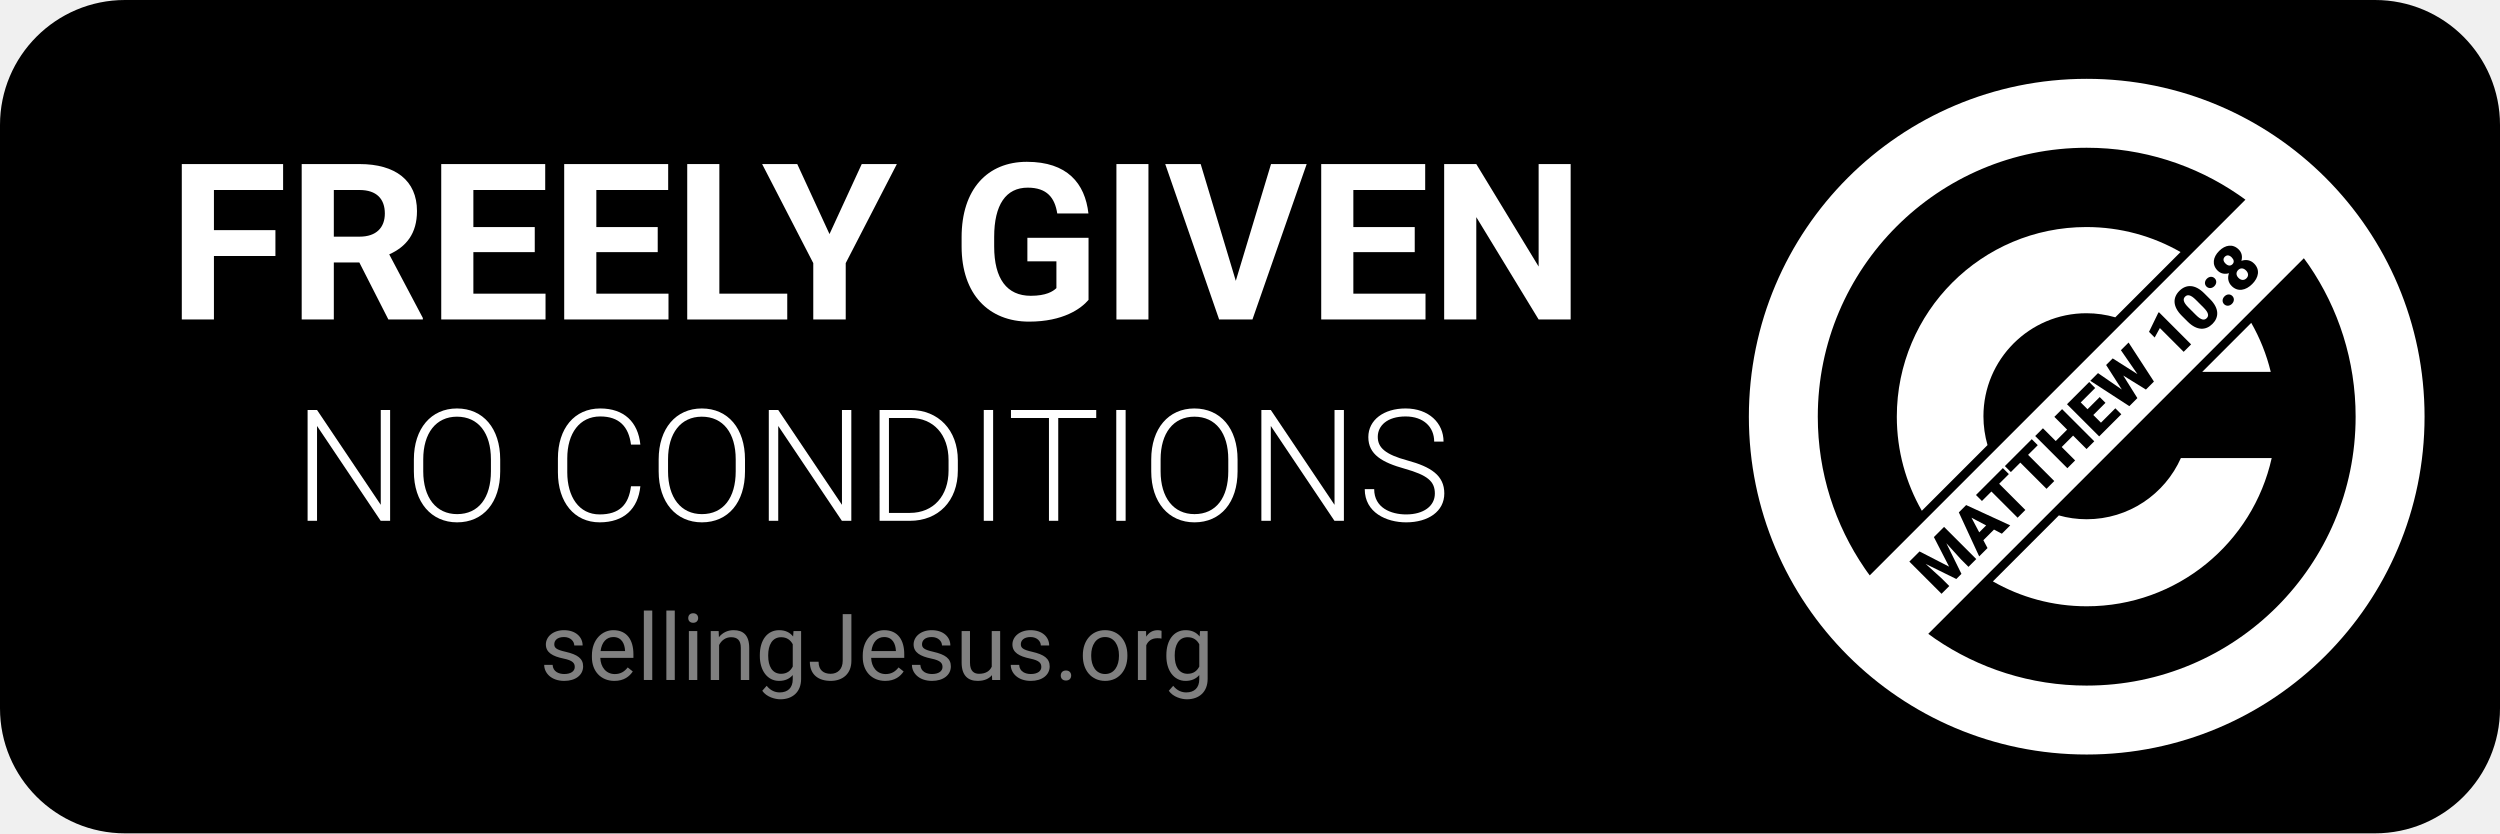
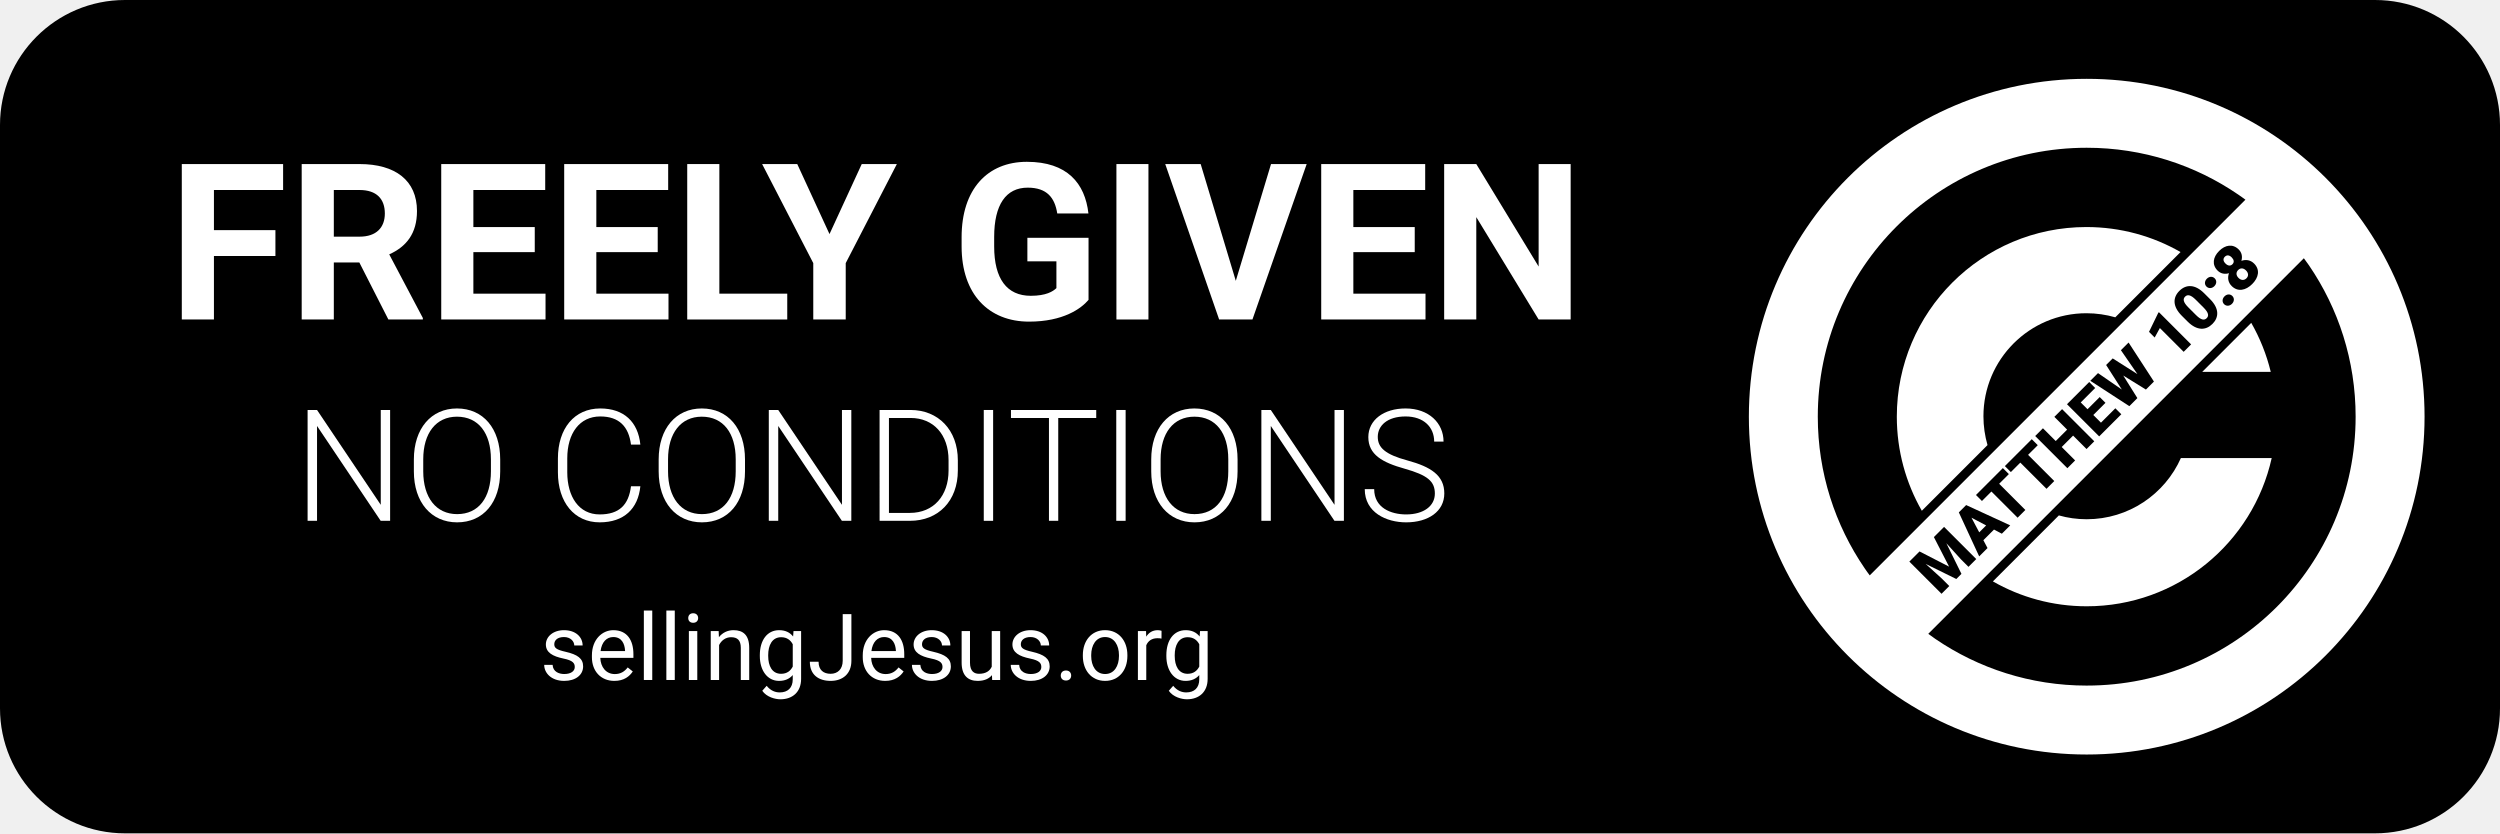
<svg xmlns="http://www.w3.org/2000/svg" version="1.0" viewBox="0 0 360 120" zoomAndPan="magnify">
  <defs>
    <clipPath id="54db6fd5a4-8">
      <path d="m971.99 277.57h237.75v237.75h-237.75z" />
    </clipPath>
  </defs>
  <g>
    <g transform="scale(.16216)">
      <g transform="translate(567.76 377.68)" />
    </g>
    <g transform="scale(.16216)" fill="#fff">
      <g transform="translate(1117.9 380.92)" />
    </g>
    <g transform="scale(.16216)">
      <g transform="translate(521.02 483.61)" />
    </g>
  </g>
  <g>
    <rect x="-2.95e-6" y="-1.229e-14" width="360" height="120" rx="18" ry="18" stop-color="#000000" stroke-linecap="round" stroke-linejoin="round" stroke-width="1.751" />
    <g transform="matrix(.40963 0 0 .40963 -146.34 -102.35)">
      <g fill="#fff">
        <g clip-path="url(#54db6fd5a4-8)">
          <path d="m1090.8 490.87c-19.738 0-38.039-6.074-53.203-16.406-0.844-0.57-1.664-1.18-2.488-1.793l132.03-132.03c0.613 0.82 1.223 1.645 1.793 2.488 10.356 15.16 16.406 33.465 16.406 53.203 0 52.191-42.32 94.535-94.535 94.535zm0-189.07c19.762 0 38.129 6.094 53.289 16.469 0.863 0.57 1.664 1.184 2.508 1.793l-132.07 132.07c-0.609-0.844-1.223-1.645-1.789-2.508-10.375-15.184-16.469-33.508-16.469-53.289 0-52.211 42.32-94.535 94.531-94.535zm0-24.23c-65.582 0-118.76 53.164-118.76 118.77 0 65.582 53.18 118.76 118.76 118.76 65.606 0 118.77-53.18 118.77-118.76 0-65.602-53.16-118.77-118.77-118.77" fill="#fff" />
        </g>
        <g>
          <path d="m1090.8 462.99c31.82 0 58.414-22.289 65.035-52.105h-31.926c-5.633 12.672-18.348 21.508-33.109 21.508-3.394 0-6.684-0.465-9.785-1.348l-23.195 23.195c9.723 5.566 20.984 8.75 32.98 8.75" />
          <path d="m1155.5 380.58c-1.476-6.113-3.816-11.891-6.855-17.227l-17.227 17.227h24.082" />
          <path d="m1054.5 396.18c0-19.988 16.219-36.207 36.207-36.207 3.523 0 6.918 0.508 10.144 1.434l22.941-22.941c-9.742-5.59-21.043-8.793-33.086-8.793-36.816 0-66.656 29.836-66.656 66.656 0 12.039 3.207 23.324 8.793 33.086l23.09-23.09c-0.926-3.227-1.434-6.621-1.434-10.145" />
        </g>
      </g>
      <g transform="matrix(.67039 -.67039 .67039 .67039 56.59 20.638)" stop-color="#000000" stroke-linecap="round" stroke-linejoin="round" stroke-width="1.717" style="white-space:pre" aria-label="MATTHEW 10:8">
        <path d="m415.74 1054.8-3.767-11.741h-5.332v16.875h4.068v-3.941l-0.394-8.067 4.08 12.008h2.689l4.08-12.008-0.394 8.067v3.941h4.08v-16.875h-5.343z" />
        <path d="m426.32 1060h4.37l0.974-3.152h5.575l0.974 3.152h4.381l-6.236-16.875h-3.836zm6.317-6.293 1.808-5.876 1.82 5.876z" />
        <path d="m441.57 1046.2h4.961v13.734h4.068v-13.734h5.077v-3.141h-14.105z" />
        <path d="m456.73 1046.2h4.961v13.734h4.068v-13.734h5.077v-3.141h-14.105z" />
        <path d="m482.61 1060h4.057v-16.875h-4.057v6.699h-5.981v-6.699h-4.068v16.875h4.068v-7.047h5.981z" />
        <path d="m489.24 1060h11.613v-3.129h-7.545v-4.022h6.386v-3.025h-6.386v-3.558h7.58v-3.141h-11.648z" />
        <path d="m521.56 1043.1h-4.022l-1.936 10.594-2.364-10.594h-3.454l-2.318 10.559-1.936-10.559h-4.033l3.581 16.875h4.219l2.214-9.62 2.26 9.62h4.207z" />
        <path d="m537.47 1043.1h-0.359l-7.395 2.561v2.967l3.848-1.124v12.471h3.906z" />
        <path d="m554.3 1050c0-4.868-2.422-7.128-5.888-7.128-3.477 0-5.876 2.26-5.876 7.128v3.083c0 4.868 2.422 7.128 5.899 7.128 3.466 0 5.865-2.26 5.865-7.128zm-3.906 3.558c0 2.735-0.753 3.639-1.959 3.639-1.24 0-1.994-0.904-1.994-3.639v-4.057c0-2.689 0.742-3.616 1.97-3.616s1.982 0.927 1.982 3.616z" />
        <path d="m556.66 1058.1c0 1.113 0.881 1.959 2.156 1.959 1.286 0 2.156-0.846 2.156-1.959 0-1.113-0.869-1.959-2.156-1.959-1.275 0-2.156 0.846-2.156 1.959zm0-9.249c0 1.113 0.881 1.959 2.156 1.959 1.286 0 2.156-0.846 2.156-1.959 0-1.113-0.869-1.959-2.156-1.959-1.275 0-2.156 0.846-2.156 1.959z" />
        <path d="m575.18 1055.3c0-1.866-1.008-3.268-2.619-4.045 1.414-0.753 2.272-2.051 2.272-3.674 0-3.095-2.295-4.752-5.54-4.752-3.211 0-5.529 1.657-5.529 4.752 0 1.623 0.869 2.909 2.295 3.663-1.623 0.777-2.654 2.191-2.654 4.057 0 3.234 2.538 4.88 5.911 4.88 3.384 0 5.865-1.646 5.865-4.88zm-4.254-7.511c0 1.205-0.533 2.017-1.611 2.017-1.078 0-1.634-0.811-1.634-2.017 0-1.217 0.556-1.947 1.611-1.947 1.078 0 1.634 0.753 1.634 1.947zm0.325 7.198c0 1.356-0.765 2.179-1.936 2.179-1.182 0-1.994-0.823-1.994-2.179 0-1.379 0.811-2.167 1.97-2.167 1.182 0 1.959 0.788 1.959 2.167z" />
      </g>
    </g>
    <g transform="matrix(1.3333 0 0 1.3333 -117.95 -7.5094)" fill="#fff" stop-color="#000000" stroke-linecap="round" stroke-linejoin="round" stroke-width="1.708" style="white-space:pre" aria-label="FREELY GIVEN">
      <path d="m108.1 40.138h3.47v-6.86h6.641v-2.79h-6.641v-4.335h7.471v-2.802h-10.942z" />
      <path d="m130.41 40.138h3.724v-0.161l-3.632-6.872c1.845-0.83 2.998-2.248 2.998-4.681 0-3.309-2.341-5.073-6.203-5.073h-6.249v16.787h3.47v-6.157h2.756zm-5.892-13.985h2.779c1.856 0 2.732 0.98 2.732 2.537 0 1.51-0.911 2.502-2.732 2.502h-2.779z" />
      <path d="m136.12 40.138h11.264v-2.79h-7.794v-4.485h6.63v-2.709h-6.63v-4.001h7.759v-2.802h-11.23z" />
      <path d="m149.4 40.138h11.264v-2.79h-7.794v-4.485h6.63v-2.709h-6.63v-4.001h7.759v-2.802h-11.23z" />
      <path d="m173.49 37.348h-7.333v-13.997h-3.47v16.787h10.803z" />
      <path d="m174.57 23.351h-3.793l5.523 10.699v6.088h3.505v-6.088l5.523-10.699h-3.793l-3.482 7.563z" />
      <path d="m206.03 31.318h-6.606v2.537h3.136v2.894c-0.369 0.357-1.107 0.83-2.767 0.83-2.583 0-3.955-1.833-3.955-5.327v-1.026c0-3.482 1.268-5.327 3.62-5.327 2.087 0 2.929 1.095 3.194 2.79h3.367c-0.369-3.263-2.294-5.58-6.653-5.58-4.254 0-7.045 2.963-7.045 8.14v1.003c0 5.177 2.94 8.117 7.287 8.117 3.689 0 5.626-1.407 6.422-2.352z" />
      <path d="m212.5 23.351h-3.459v16.787h3.459z" />
      <path d="m229.59 23.351h-3.851l-3.805 12.613-3.793-12.613h-3.828l5.822 16.787h3.597z" />
      <path d="m231.16 40.138h11.264v-2.79h-7.794v-4.485h6.63v-2.709h-6.63v-4.001h7.759v-2.802h-11.23z" />
      <path d="m258.1 23.351h-3.459v11.068l-6.733-11.068h-3.47v16.787h3.47v-11.057l6.733 11.057h3.459z" />
    </g>
  </g>
  <g display="none" fill="#fff" stroke-linecap="round" stroke-linejoin="round">
    <g transform="translate(.11662 -11.605)" stop-color="#000000" stroke-width="1.619" style="white-space:pre" aria-label="PUBLIC DOMAIN">
      <path d="m50.9 80.129c3.497 0 5.355-1.749 5.355-4.689 0-2.809-1.858-4.743-5.355-4.743h-5.421v15.913h1.344v-6.481zm-4.077-8.284h4.077c2.831 0 4.011 1.672 4.011 3.618 0 1.989-1.18 3.519-4.011 3.519h-4.077z" />
      <path d="m68.867 70.697v10.776c0 2.787-1.781 4.219-4.262 4.219-2.459 0-4.251-1.432-4.251-4.219v-10.776h-1.333v10.776c0 3.585 2.415 5.355 5.585 5.355 3.104 0 5.607-1.77 5.607-5.355v-10.776z" />
      <path d="m84.452 82.129c0-1.847-1.213-3.41-3.093-3.825 1.585-0.536 2.514-1.825 2.514-3.454 0-2.885-1.967-4.153-5.191-4.153h-4.699v15.913h5.377c3.038 0 5.093-1.585 5.093-4.481zm-9.126-10.284h3.355c2.546 0 3.836 0.951 3.836 2.984 0 1.967-1.355 2.994-3.705 2.994h-3.486zm7.771 10.306c0 2.066-1.399 3.322-3.738 3.322h-4.033v-6.525h4.131c2.481 0 3.639 1.399 3.639 3.202z" />
      <path d="m96.9 85.473h-7.847v-14.776h-1.355v15.913h9.202z" />
      <path d="m101.14 70.697h-1.344v15.913h1.344z" />
      <path d="m115.38 81.648c-0.339 2.688-1.694 4.044-4.503 4.044-2.962 0-4.645-2.535-4.645-6.044v-2.011c0-3.607 1.781-6.011 4.732-6.011 2.732 0 4.087 1.475 4.415 4.044h1.344c-0.328-3.268-2.361-5.191-5.76-5.191-3.716 0-6.077 2.874-6.077 7.18v1.989c0 4.306 2.361 7.18 5.989 7.18 3.497 0 5.519-1.945 5.847-5.18z" />
      <path d="m125.46 86.61h4.35c4.087 0 6.885-2.853 6.885-7.224v-1.464c0-4.361-2.82-7.224-6.787-7.224h-4.448zm4.448-14.765c3.279 0 5.454 2.382 5.454 6.055v1.486c0 3.618-2.142 6.087-5.552 6.087h-3.006v-13.628z" />
      <path d="m151.87 77.801c0-4.448-2.437-7.322-6.208-7.322-3.705 0-6.186 2.874-6.186 7.322v1.705c0 4.459 2.503 7.322 6.208 7.322 3.771 0 6.186-2.863 6.186-7.322zm-1.333 1.705c0 3.781-1.76 6.142-4.853 6.142-3.006 0-4.863-2.361-4.863-6.142v-1.727c0-3.76 1.836-6.12 4.841-6.12 3.082 0 4.874 2.361 4.874 6.12z" />
      <path d="m162.93 84.73-5.88-14.033h-1.77v15.913h1.344v-6.962l-0.12-7.038 5.902 14h1.038l5.934-14.055-0.12 7.093v6.962h1.344v-15.913h-1.792z" />
      <path d="m173.16 86.61h1.399l1.639-4.459h7.235l1.639 4.459h1.399l-6.022-15.913h-1.279zm3.465-5.607 3.191-8.678 3.191 8.678z" />
      <path d="m190.47 70.697h-1.344v15.913h1.344z" />
      <path d="m206.65 70.697h-1.344v13.617l-9.148-13.617h-1.355v15.913h1.355v-13.617l9.137 13.617h1.355z" />
    </g>
-     <g opacity=".5" stop-color="#000000" stroke-dasharray="2, 4" stroke-width="2" style="white-space:pre" aria-label="sellingJesus.org/free">
+     <g stop-color="#000000" stroke-dasharray="2, 4" stroke-width="2" style="white-space:pre" aria-label="sellingJesus.org/free">
      <path d="m68.264 96.05c0 0.579-0.534 1.009-1.517 1.009-0.749 0-1.621-0.319-1.673-1.315h-1.211c0 1.165 1.016 2.305 2.884 2.305 1.641 0 2.721-0.853 2.721-2.09 0-1.133-0.801-1.706-2.533-2.103-1.328-0.299-1.621-0.566-1.621-1.087 0-0.514 0.397-1.035 1.4-1.035 0.951 0 1.478 0.632 1.478 1.211h1.204c0-1.211-0.996-2.2-2.682-2.2-1.582 0-2.611 0.944-2.611 2.057 0 1.159 0.97 1.706 2.539 2.031 1.393 0.28 1.621 0.697 1.621 1.217z" />
      <path d="m76.617 96.688-0.729-0.579c-0.443 0.579-1.009 0.957-1.855 0.957-1.282 0-2.051-1.035-2.09-2.331h4.766v-0.54c0-1.973-0.879-3.45-2.897-3.45-1.582 0-3.079 1.328-3.079 3.626v0.273c0 1.986 1.27 3.405 3.236 3.405 1.393 0 2.194-0.664 2.65-1.361zm-2.806-4.954c1.23 0 1.634 0.99 1.693 1.927v0.091h-3.522c0.163-1.302 0.872-2.018 1.829-2.018z" />
      <path d="m79.423 87.918h-1.211v10h1.211z" />
      <path d="m82.665 87.918h-1.211v10h1.211z" />
      <path d="m84.605 89.005c0 0.378 0.241 0.677 0.71 0.677 0.462 0 0.716-0.299 0.716-0.677 0-0.391-0.254-0.697-0.716-0.697-0.469 0-0.71 0.306-0.71 0.697zm1.302 1.869h-1.211v7.044h1.211z" />
      <path d="m90.764 91.759c0.911 0 1.406 0.43 1.406 1.53v4.629h1.211v-4.616c0-1.849-0.872-2.559-2.259-2.559-0.872 0-1.602 0.378-2.103 1.009l-0.039-0.879h-1.139v7.044h1.204v-5.032c0.332-0.664 0.944-1.126 1.719-1.126z" />
      <path d="m100.86 97.768v-6.894h-1.094l-0.059 0.781c-0.462-0.586-1.12-0.911-2.012-0.911-1.719 0-2.78 1.445-2.78 3.594v0.137c0 2.057 1.074 3.574 2.767 3.574 0.859 0 1.51-0.299 1.973-0.84v0.618c0 1.23-0.729 1.881-1.869 1.881-0.638 0-1.302-0.234-1.888-0.951l-0.632 0.716c0.632 0.918 1.881 1.224 2.611 1.224 1.758 0 2.982-1.061 2.982-2.93zm-4.74-3.294v-0.137c0-1.4 0.553-2.578 1.869-2.578 0.84 0 1.361 0.436 1.667 1.016v3.21c-0.312 0.605-0.82 1.042-1.68 1.042-1.302 0-1.855-1.152-1.855-2.552z" />
      <path d="m106.85 95.151c0 1.23-0.749 1.875-1.738 1.875-1.022 0-1.738-0.534-1.738-1.732h-1.256c0 1.869 1.25 2.754 2.995 2.754 1.738 0 2.988-1.022 2.988-2.897v-6.712h-1.25z" />
      <path d="m115.62 96.688-0.729-0.579c-0.443 0.579-1.009 0.957-1.855 0.957-1.283 0-2.051-1.035-2.09-2.331h4.766v-0.54c0-1.973-0.879-3.45-2.897-3.45-1.582 0-3.079 1.328-3.079 3.626v0.273c0 1.986 1.27 3.405 3.236 3.405 1.393 0 2.194-0.664 2.65-1.361zm-2.806-4.954c1.23 0 1.634 0.99 1.693 1.927v0.091h-3.522c0.163-1.302 0.872-2.018 1.829-2.018z" />
      <path d="m121.22 96.05c0 0.579-0.534 1.009-1.517 1.009-0.749 0-1.621-0.319-1.673-1.315h-1.211c0 1.165 1.016 2.305 2.884 2.305 1.641 0 2.721-0.853 2.721-2.09 0-1.133-0.801-1.706-2.533-2.103-1.328-0.299-1.621-0.566-1.621-1.087 0-0.514 0.397-1.035 1.4-1.035 0.951 0 1.478 0.632 1.478 1.211h1.204c0-1.211-0.996-2.2-2.682-2.2-1.582 0-2.611 0.944-2.611 2.057 0 1.159 0.97 1.706 2.539 2.031 1.393 0.28 1.621 0.697 1.621 1.217z" />
      <path d="m128.37 97.918h1.152v-7.044h-1.211v5.13c-0.286 0.618-0.853 1.022-1.836 1.022-0.658 0-1.296-0.326-1.296-1.595v-4.557h-1.204v4.544c0 1.875 0.931 2.63 2.311 2.63 0.951 0 1.621-0.306 2.057-0.827z" />
      <path d="m135.45 96.05c0 0.579-0.534 1.009-1.517 1.009-0.749 0-1.621-0.319-1.673-1.315h-1.211c0 1.165 1.016 2.305 2.884 2.305 1.641 0 2.721-0.853 2.721-2.09 0-1.133-0.801-1.706-2.533-2.103-1.328-0.299-1.621-0.566-1.621-1.087 0-0.514 0.397-1.035 1.4-1.035 0.951 0 1.478 0.632 1.478 1.211h1.204c0-1.211-0.996-2.2-2.682-2.2-1.582 0-2.611 0.944-2.611 2.057 0 1.159 0.97 1.706 2.539 2.031 1.393 0.28 1.621 0.697 1.621 1.217z" />
      <path d="m138.25 97.28c0 0.404 0.26 0.716 0.749 0.716s0.749-0.312 0.749-0.716c0-0.41-0.26-0.729-0.749-0.729s-0.749 0.319-0.749 0.729z" />
      <path d="m141.43 94.474c0 2.038 1.23 3.574 3.21 3.574 1.973 0 3.203-1.536 3.203-3.574v-0.15c0-2.038-1.23-3.581-3.216-3.581-1.966 0-3.197 1.543-3.197 3.581zm1.204-0.15c0-1.38 0.664-2.591 1.992-2.591 1.335 0 2.005 1.211 2.005 2.591v0.15c0 1.4-0.671 2.585-1.992 2.585-1.341 0-2.005-1.185-2.005-2.585z" />
      <path d="m152.16 91.903c0.228 0 0.384 0.013 0.586 0.052l7e-3 -1.12c-0.085-0.039-0.365-0.091-0.534-0.091-0.768 0-1.322 0.365-1.673 0.938l-0.026-0.807h-1.172v7.044h1.204v-5c0.26-0.618 0.788-1.016 1.608-1.016z" />
      <path d="m159.4 97.768v-6.894h-1.094l-0.059 0.781c-0.462-0.586-1.12-0.911-2.012-0.911-1.719 0-2.78 1.445-2.78 3.594v0.137c0 2.057 1.074 3.574 2.767 3.574 0.859 0 1.51-0.299 1.973-0.84v0.618c0 1.23-0.729 1.881-1.869 1.881-0.638 0-1.302-0.234-1.888-0.951l-0.632 0.716c0.632 0.918 1.881 1.224 2.611 1.224 1.758 0 2.982-1.061 2.982-2.93zm-4.74-3.294v-0.137c0-1.4 0.553-2.578 1.869-2.578 0.84 0 1.361 0.436 1.667 1.016v3.21c-0.312 0.605-0.82 1.042-1.68 1.042-1.302 0-1.855-1.152-1.855-2.552z" />
      <path d="m165.43 88.439h-1.029l-3.958 10.293h1.035z" />
      <path d="m170.03 91.798v-0.924h-1.497v-0.742c0-0.853 0.449-1.322 1.224-1.322 0.228 0 0.469 0.02 0.651 0.059l0.065-0.983c-0.273-0.065-0.56-0.104-0.833-0.104-1.439 0-2.311 0.833-2.311 2.35v0.742h-1.113v0.924h1.113v6.12h1.204v-6.12z" />
      <path d="m174.18 91.903c0.228 0 0.384 0.013 0.586 0.052l7e-3 -1.12c-0.085-0.039-0.365-0.091-0.534-0.091-0.768 0-1.322 0.365-1.673 0.938l-0.026-0.807h-1.172v7.044h1.204v-5c0.26-0.618 0.788-1.016 1.608-1.016z" />
      <path d="m181.34 96.688-0.729-0.579c-0.443 0.579-1.009 0.957-1.855 0.957-1.283 0-2.051-1.035-2.09-2.331h4.766v-0.54c0-1.973-0.879-3.45-2.897-3.45-1.582 0-3.079 1.328-3.079 3.626v0.273c0 1.986 1.27 3.405 3.236 3.405 1.393 0 2.194-0.664 2.65-1.361zm-2.806-4.954c1.23 0 1.634 0.99 1.693 1.927v0.091h-3.522c0.163-1.302 0.872-2.018 1.829-2.018z" />
      <path d="m188.41 96.688-0.729-0.579c-0.443 0.579-1.009 0.957-1.855 0.957-1.283 0-2.051-1.035-2.09-2.331h4.766v-0.54c0-1.973-0.879-3.45-2.897-3.45-1.582 0-3.079 1.328-3.079 3.626v0.273c0 1.986 1.27 3.405 3.236 3.405 1.393 0 2.194-0.664 2.65-1.361zm-2.806-4.954c1.23 0 1.634 0.99 1.693 1.927v0.091h-3.522c0.163-1.302 0.872-2.018 1.829-2.018z" />
    </g>
  </g>
  <g fill="#fff" stroke-linecap="round" stroke-linejoin="round">
-     <g opacity=".5" stop-color="#000000" stroke-dasharray="2, 4" stroke-width="2" style="white-space:pre" aria-label="sellingJesus.org">
+     <g stop-color="#000000" stroke-dasharray="2, 4" stroke-width="2" style="white-space:pre" aria-label="sellingJesus.org">
      <path d="m82.766 96.05c0 0.579-0.534 1.009-1.517 1.009-0.749 0-1.621-0.319-1.673-1.315h-1.211c0 1.165 1.016 2.305 2.884 2.305 1.641 0 2.721-0.853 2.721-2.09 0-1.133-0.801-1.706-2.533-2.103-1.328-0.299-1.621-0.566-1.621-1.087 0-0.514 0.397-1.035 1.4-1.035 0.951 0 1.478 0.632 1.478 1.211h1.204c0-1.211-0.996-2.2-2.682-2.2-1.582 0-2.611 0.944-2.611 2.057 0 1.159 0.97 1.706 2.539 2.031 1.393 0.28 1.621 0.697 1.621 1.217z" />
      <path d="m91.119 96.688-0.729-0.579c-0.443 0.579-1.009 0.957-1.855 0.957-1.282 0-2.051-1.035-2.09-2.331h4.766v-0.54c0-1.973-0.879-3.45-2.897-3.45-1.582 0-3.079 1.328-3.079 3.626v0.273c0 1.986 1.27 3.405 3.236 3.405 1.393 0 2.194-0.664 2.65-1.361zm-2.806-4.954c1.23 0 1.634 0.99 1.693 1.927v0.091h-3.522c0.163-1.302 0.872-2.018 1.829-2.018z" />
      <path d="m93.925 87.918h-1.211v10h1.211z" />
      <path d="m97.167 87.918h-1.211v10h1.211z" />
      <path d="m99.107 89.005c0 0.378 0.241 0.677 0.71 0.677 0.462 0 0.716-0.299 0.716-0.677 0-0.391-0.254-0.697-0.716-0.697-0.469 0-0.71 0.306-0.71 0.697zm1.302 1.869h-1.211v7.044h1.211z" />
      <path d="m105.27 91.759c0.911 0 1.406 0.43 1.406 1.53v4.629h1.211v-4.616c0-1.849-0.872-2.559-2.259-2.559-0.872 0-1.602 0.378-2.103 1.009l-0.039-0.879h-1.139v7.044h1.204v-5.032c0.332-0.664 0.944-1.126 1.719-1.126z" />
      <path d="m115.36 97.768v-6.894h-1.094l-0.059 0.781c-0.462-0.586-1.12-0.911-2.012-0.911-1.719 0-2.78 1.445-2.78 3.594v0.137c0 2.057 1.074 3.574 2.767 3.574 0.859 0 1.51-0.299 1.973-0.84v0.618c0 1.23-0.729 1.881-1.869 1.881-0.638 0-1.302-0.234-1.888-0.951l-0.632 0.716c0.632 0.918 1.881 1.224 2.611 1.224 1.758 0 2.982-1.061 2.982-2.93zm-4.74-3.294v-0.137c0-1.4 0.553-2.578 1.869-2.578 0.84 0 1.361 0.436 1.667 1.016v3.21c-0.312 0.605-0.82 1.042-1.68 1.042-1.302 0-1.855-1.152-1.855-2.552z" />
      <path d="m121.35 95.151c0 1.23-0.749 1.875-1.738 1.875-1.022 0-1.738-0.534-1.738-1.732h-1.256c0 1.869 1.25 2.754 2.995 2.754 1.738 0 2.988-1.022 2.988-2.897v-6.712h-1.25z" />
      <path d="m130.12 96.688-0.729-0.579c-0.443 0.579-1.009 0.957-1.855 0.957-1.283 0-2.051-1.035-2.09-2.331h4.766v-0.54c0-1.973-0.879-3.45-2.897-3.45-1.582 0-3.079 1.328-3.079 3.626v0.273c0 1.986 1.27 3.405 3.236 3.405 1.393 0 2.194-0.664 2.65-1.361zm-2.806-4.954c1.23 0 1.634 0.99 1.693 1.927v0.091h-3.522c0.163-1.302 0.872-2.018 1.829-2.018z" />
      <path d="m135.72 96.05c0 0.579-0.534 1.009-1.517 1.009-0.749 0-1.621-0.319-1.673-1.315h-1.211c0 1.165 1.016 2.305 2.884 2.305 1.641 0 2.721-0.853 2.721-2.09 0-1.133-0.801-1.706-2.533-2.103-1.328-0.299-1.621-0.566-1.621-1.087 0-0.514 0.397-1.035 1.4-1.035 0.951 0 1.478 0.632 1.478 1.211h1.204c0-1.211-0.996-2.2-2.682-2.2-1.582 0-2.611 0.944-2.611 2.057 0 1.159 0.97 1.706 2.539 2.031 1.393 0.28 1.621 0.697 1.621 1.217z" />
      <path d="m142.87 97.918h1.152v-7.044h-1.211v5.13c-0.286 0.618-0.853 1.022-1.836 1.022-0.658 0-1.296-0.326-1.296-1.595v-4.557h-1.204v4.544c0 1.875 0.931 2.63 2.311 2.63 0.951 0 1.621-0.306 2.057-0.827z" />
      <path d="m149.95 96.05c0 0.579-0.534 1.009-1.517 1.009-0.749 0-1.621-0.319-1.673-1.315h-1.211c0 1.165 1.016 2.305 2.884 2.305 1.641 0 2.721-0.853 2.721-2.09 0-1.133-0.801-1.706-2.533-2.103-1.328-0.299-1.621-0.566-1.621-1.087 0-0.514 0.397-1.035 1.4-1.035 0.951 0 1.478 0.632 1.478 1.211h1.204c0-1.211-0.996-2.2-2.682-2.2-1.582 0-2.611 0.944-2.611 2.057 0 1.159 0.97 1.706 2.539 2.031 1.393 0.28 1.621 0.697 1.621 1.217z" />
      <path d="m152.75 97.28c0 0.404 0.26 0.716 0.749 0.716s0.749-0.312 0.749-0.716c0-0.41-0.26-0.729-0.749-0.729s-0.749 0.319-0.749 0.729z" />
      <path d="m155.93 94.474c0 2.038 1.23 3.574 3.21 3.574 1.973 0 3.203-1.536 3.203-3.574v-0.15c0-2.038-1.23-3.581-3.216-3.581-1.966 0-3.197 1.543-3.197 3.581zm1.204-0.15c0-1.38 0.664-2.591 1.992-2.591 1.335 0 2.005 1.211 2.005 2.591v0.15c0 1.4-0.671 2.585-1.992 2.585-1.341 0-2.005-1.185-2.005-2.585z" />
      <path d="m166.67 91.903c0.228 0 0.384 0.013 0.586 0.052l7e-3 -1.12c-0.085-0.039-0.365-0.091-0.534-0.091-0.768 0-1.322 0.365-1.673 0.938l-0.026-0.807h-1.172v7.044h1.204v-5c0.26-0.618 0.788-1.016 1.608-1.016z" />
      <path d="m173.9 97.768v-6.894h-1.094l-0.059 0.781c-0.462-0.586-1.12-0.911-2.012-0.911-1.719 0-2.78 1.445-2.78 3.594v0.137c0 2.057 1.074 3.574 2.767 3.574 0.859 0 1.51-0.299 1.973-0.84v0.618c0 1.23-0.729 1.881-1.869 1.881-0.638 0-1.302-0.234-1.888-0.951l-0.632 0.716c0.632 0.918 1.881 1.224 2.611 1.224 1.758 0 2.982-1.061 2.982-2.93zm-4.74-3.294v-0.137c0-1.4 0.553-2.578 1.869-2.578 0.84 0 1.361 0.436 1.667 1.016v3.21c-0.312 0.605-0.82 1.042-1.68 1.042-1.302 0-1.855-1.152-1.855-2.552z" />
    </g>
    <g stop-color="#000000" stroke-dasharray="3.368, 6.735" stroke-width="3.368" style="white-space:pre" aria-label="NO CONDITIONS">
      <path d="m56.177 59.037h-1.348v13.659l-9.176-13.659h-1.359v15.961h1.359v-13.659l9.165 13.659h1.359z" />
      <path d="m72.029 66.163c0-4.462-2.445-7.345-6.227-7.345-3.716 0-6.205 2.883-6.205 7.345v1.71c0 4.473 2.51 7.345 6.227 7.345 3.782 0 6.205-2.872 6.205-7.345zm-1.337 1.71c0 3.793-1.765 6.161-4.867 6.161-3.015 0-4.878-2.368-4.878-6.161v-1.732c0-3.771 1.842-6.139 4.856-6.139 3.091 0 4.889 2.368 4.889 6.139z" />
      <path d="m90.863 70.021c-0.34 2.697-1.699 4.056-4.517 4.056-2.971 0-4.659-2.543-4.659-6.062v-2.017c0-3.618 1.787-6.029 4.747-6.029 2.741 0 4.1 1.48 4.429 4.056h1.348c-0.329-3.278-2.368-5.207-5.777-5.207-3.727 0-6.095 2.883-6.095 7.202v1.995c0 4.319 2.368 7.202 6.008 7.202 3.508 0 5.536-1.951 5.865-5.196z" />
      <path d="m107.28 66.163c0-4.462-2.445-7.345-6.227-7.345-3.716 0-6.205 2.883-6.205 7.345v1.71c0 4.473 2.51 7.345 6.227 7.345 3.782 0 6.205-2.872 6.205-7.345zm-1.337 1.71c0 3.793-1.765 6.161-4.867 6.161-3.015 0-4.878-2.368-4.878-6.161v-1.732c0-3.771 1.842-6.139 4.856-6.139 3.091 0 4.889 2.368 4.889 6.139z" />
      <path d="m122.59 59.037h-1.348v13.659l-9.176-13.659h-1.359v15.961h1.359v-13.659l9.165 13.659h1.359z" />
      <path d="m126.66 74.998h4.363c4.1 0 6.906-2.861 6.906-7.246v-1.469c0-4.374-2.828-7.246-6.808-7.246h-4.462zm4.462-14.81c3.289 0 5.47 2.39 5.47 6.073v1.491c0 3.629-2.149 6.106-5.569 6.106h-3.015v-13.67z" />
      <path d="m143.01 59.037h-1.348v15.961h1.348z" />
      <path d="m145.58 60.188h5.47v14.81h1.337v-14.81h5.47v-1.151h-12.278z" />
      <path d="m162.09 59.037h-1.348v15.961h1.348z" />
      <path d="m178.21 66.163c0-4.462-2.445-7.345-6.227-7.345-3.716 0-6.205 2.883-6.205 7.345v1.71c0 4.473 2.51 7.345 6.227 7.345 3.782 0 6.205-2.872 6.205-7.345zm-1.337 1.71c0 3.793-1.765 6.161-4.867 6.161-3.015 0-4.878-2.368-4.878-6.161v-1.732c0-3.771 1.842-6.139 4.856-6.139 3.091 0 4.889 2.368 4.889 6.139z" />
      <path d="m193.52 59.037h-1.348v13.659l-9.176-13.659h-1.359v15.961h1.359v-13.659l9.165 13.659h1.359z" />
      <path d="m206.62 71.074c0 1.798-1.623 3.004-4.133 3.004-2.182 0-4.604-0.943-4.604-3.64h-1.359c0 3.377 3.124 4.78 5.964 4.78 3.179 0 5.492-1.568 5.492-4.166 0-2.587-1.918-3.826-5.306-4.747-3.223-0.866-4.275-1.864-4.275-3.398 0-1.601 1.359-2.938 4.001-2.938 2.609 0 4.122 1.535 4.122 3.618h1.348c0-2.664-2.116-4.769-5.47-4.769-3.146 0-5.361 1.666-5.361 4.122 0 2.521 2.006 3.651 5.218 4.55 3.311 0.932 4.363 1.82 4.363 3.585z" />
    </g>
  </g>
</svg>
